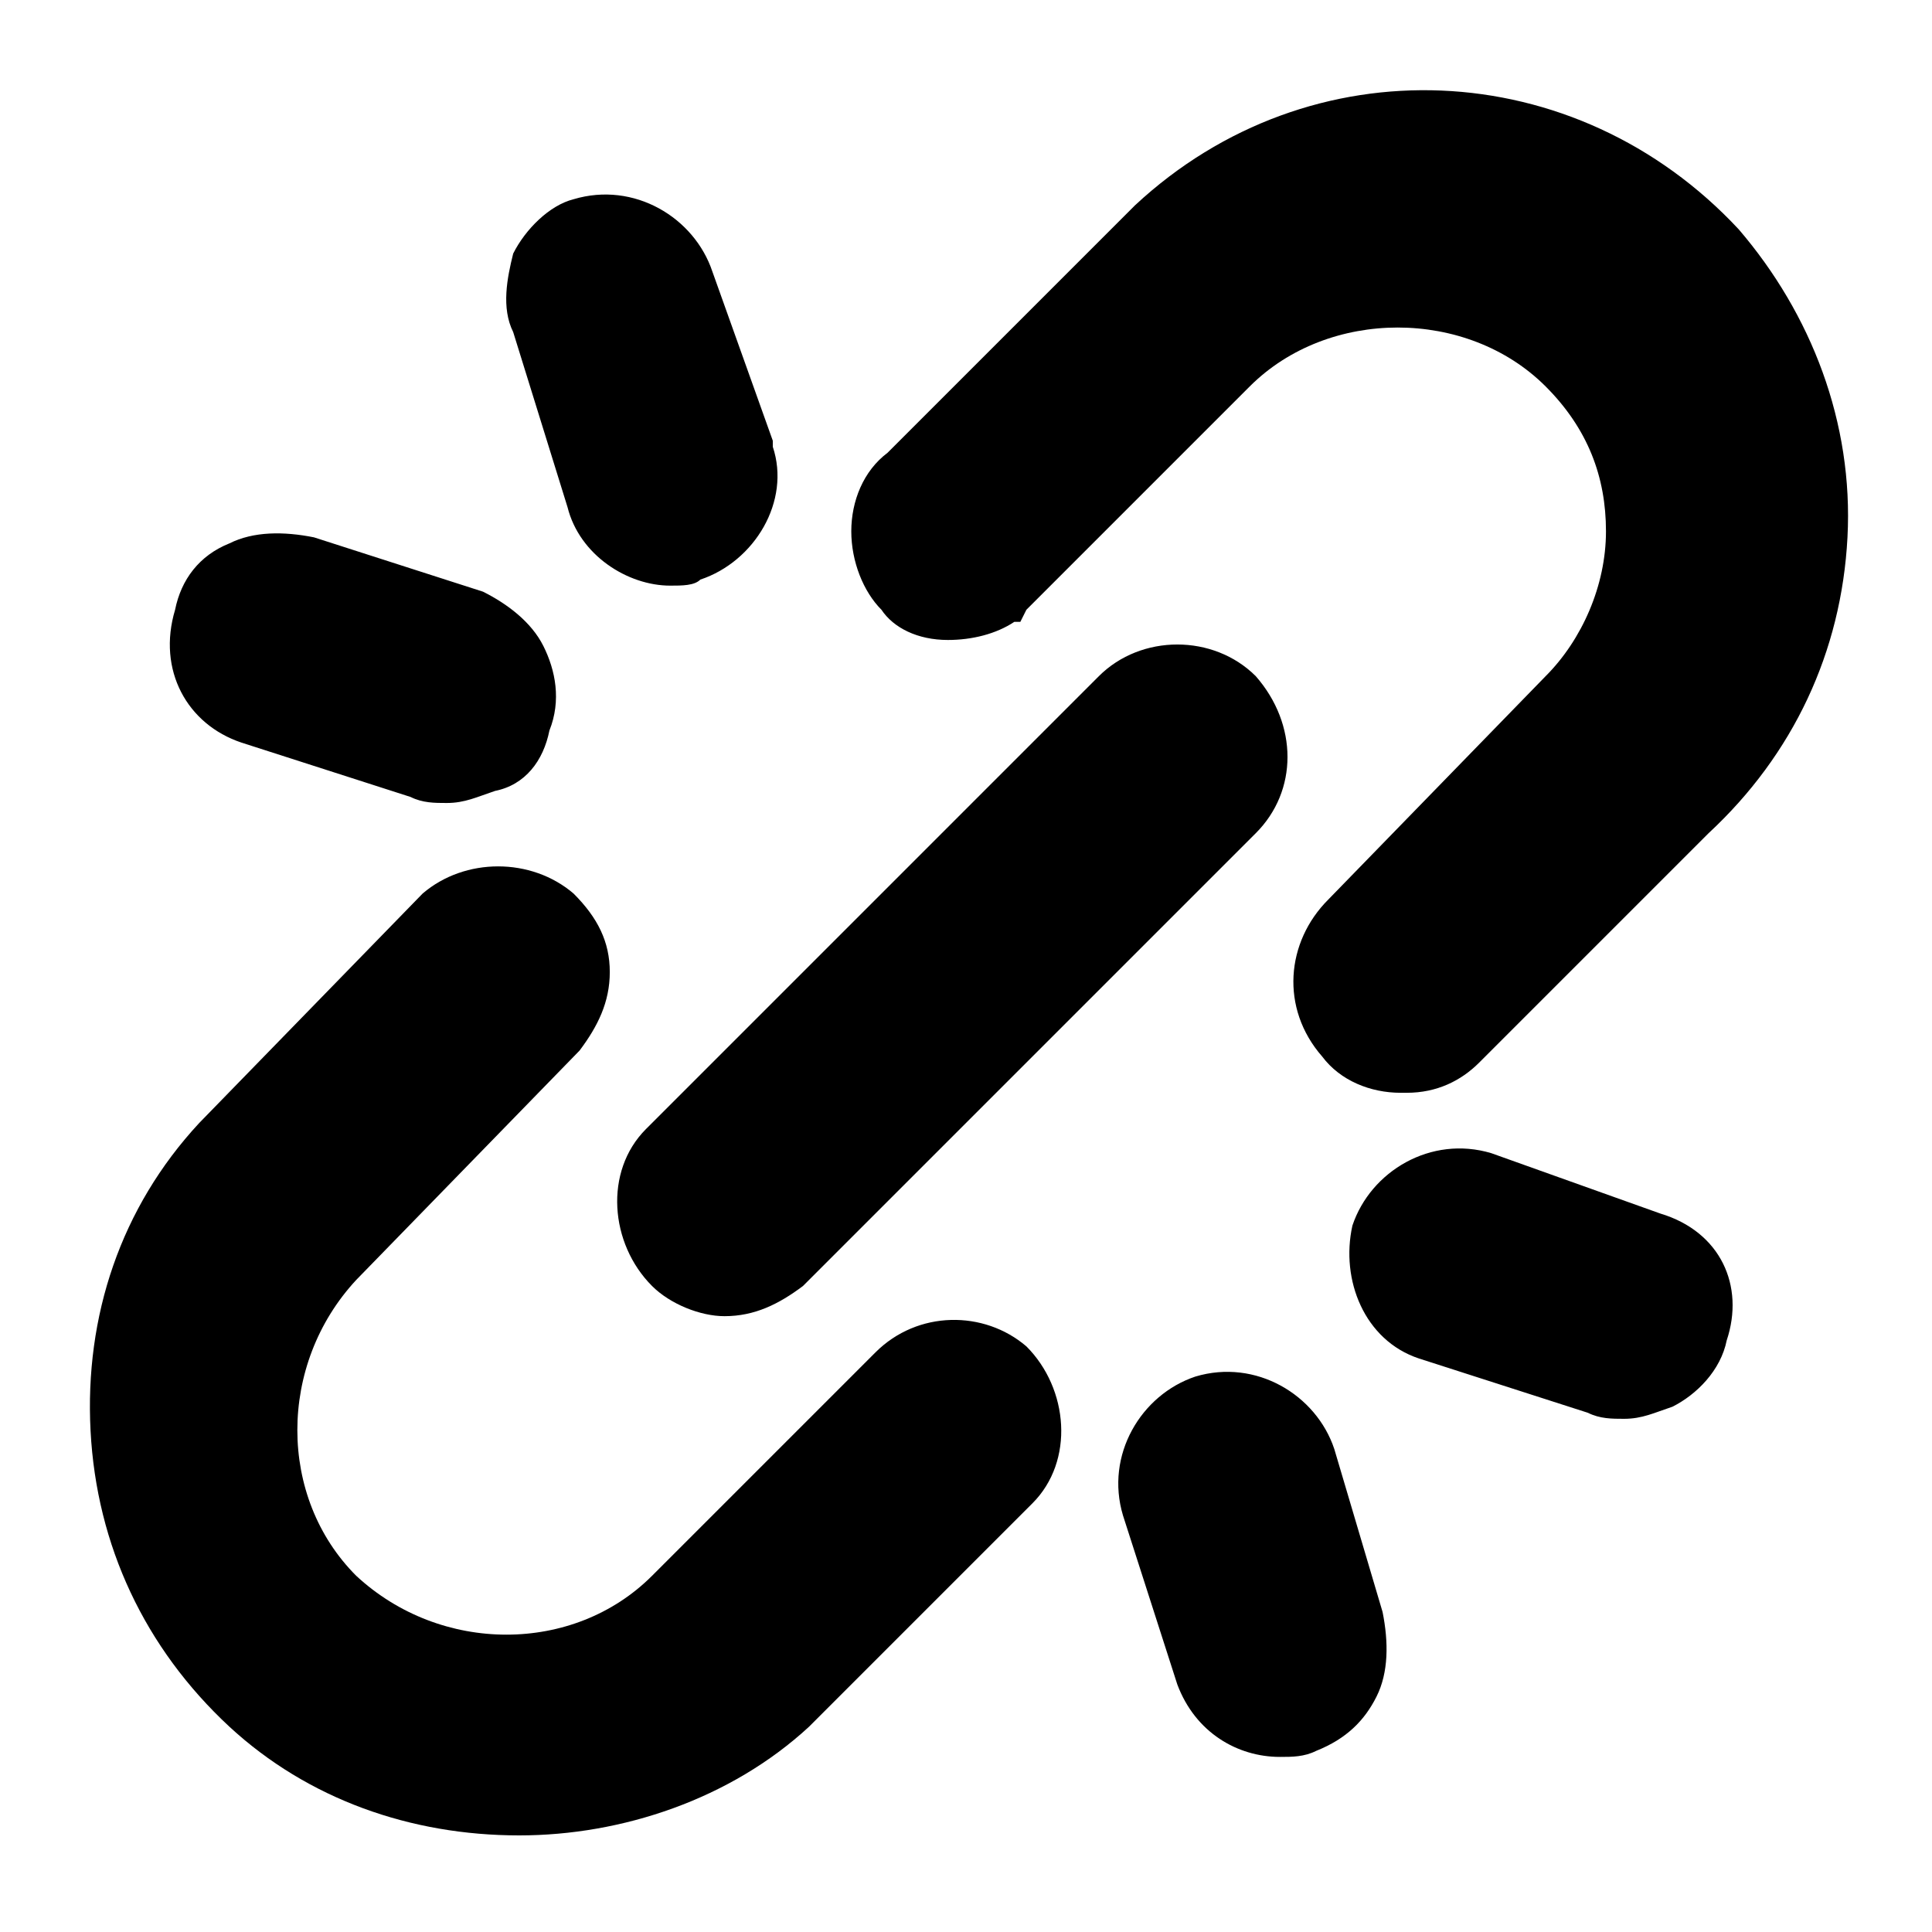
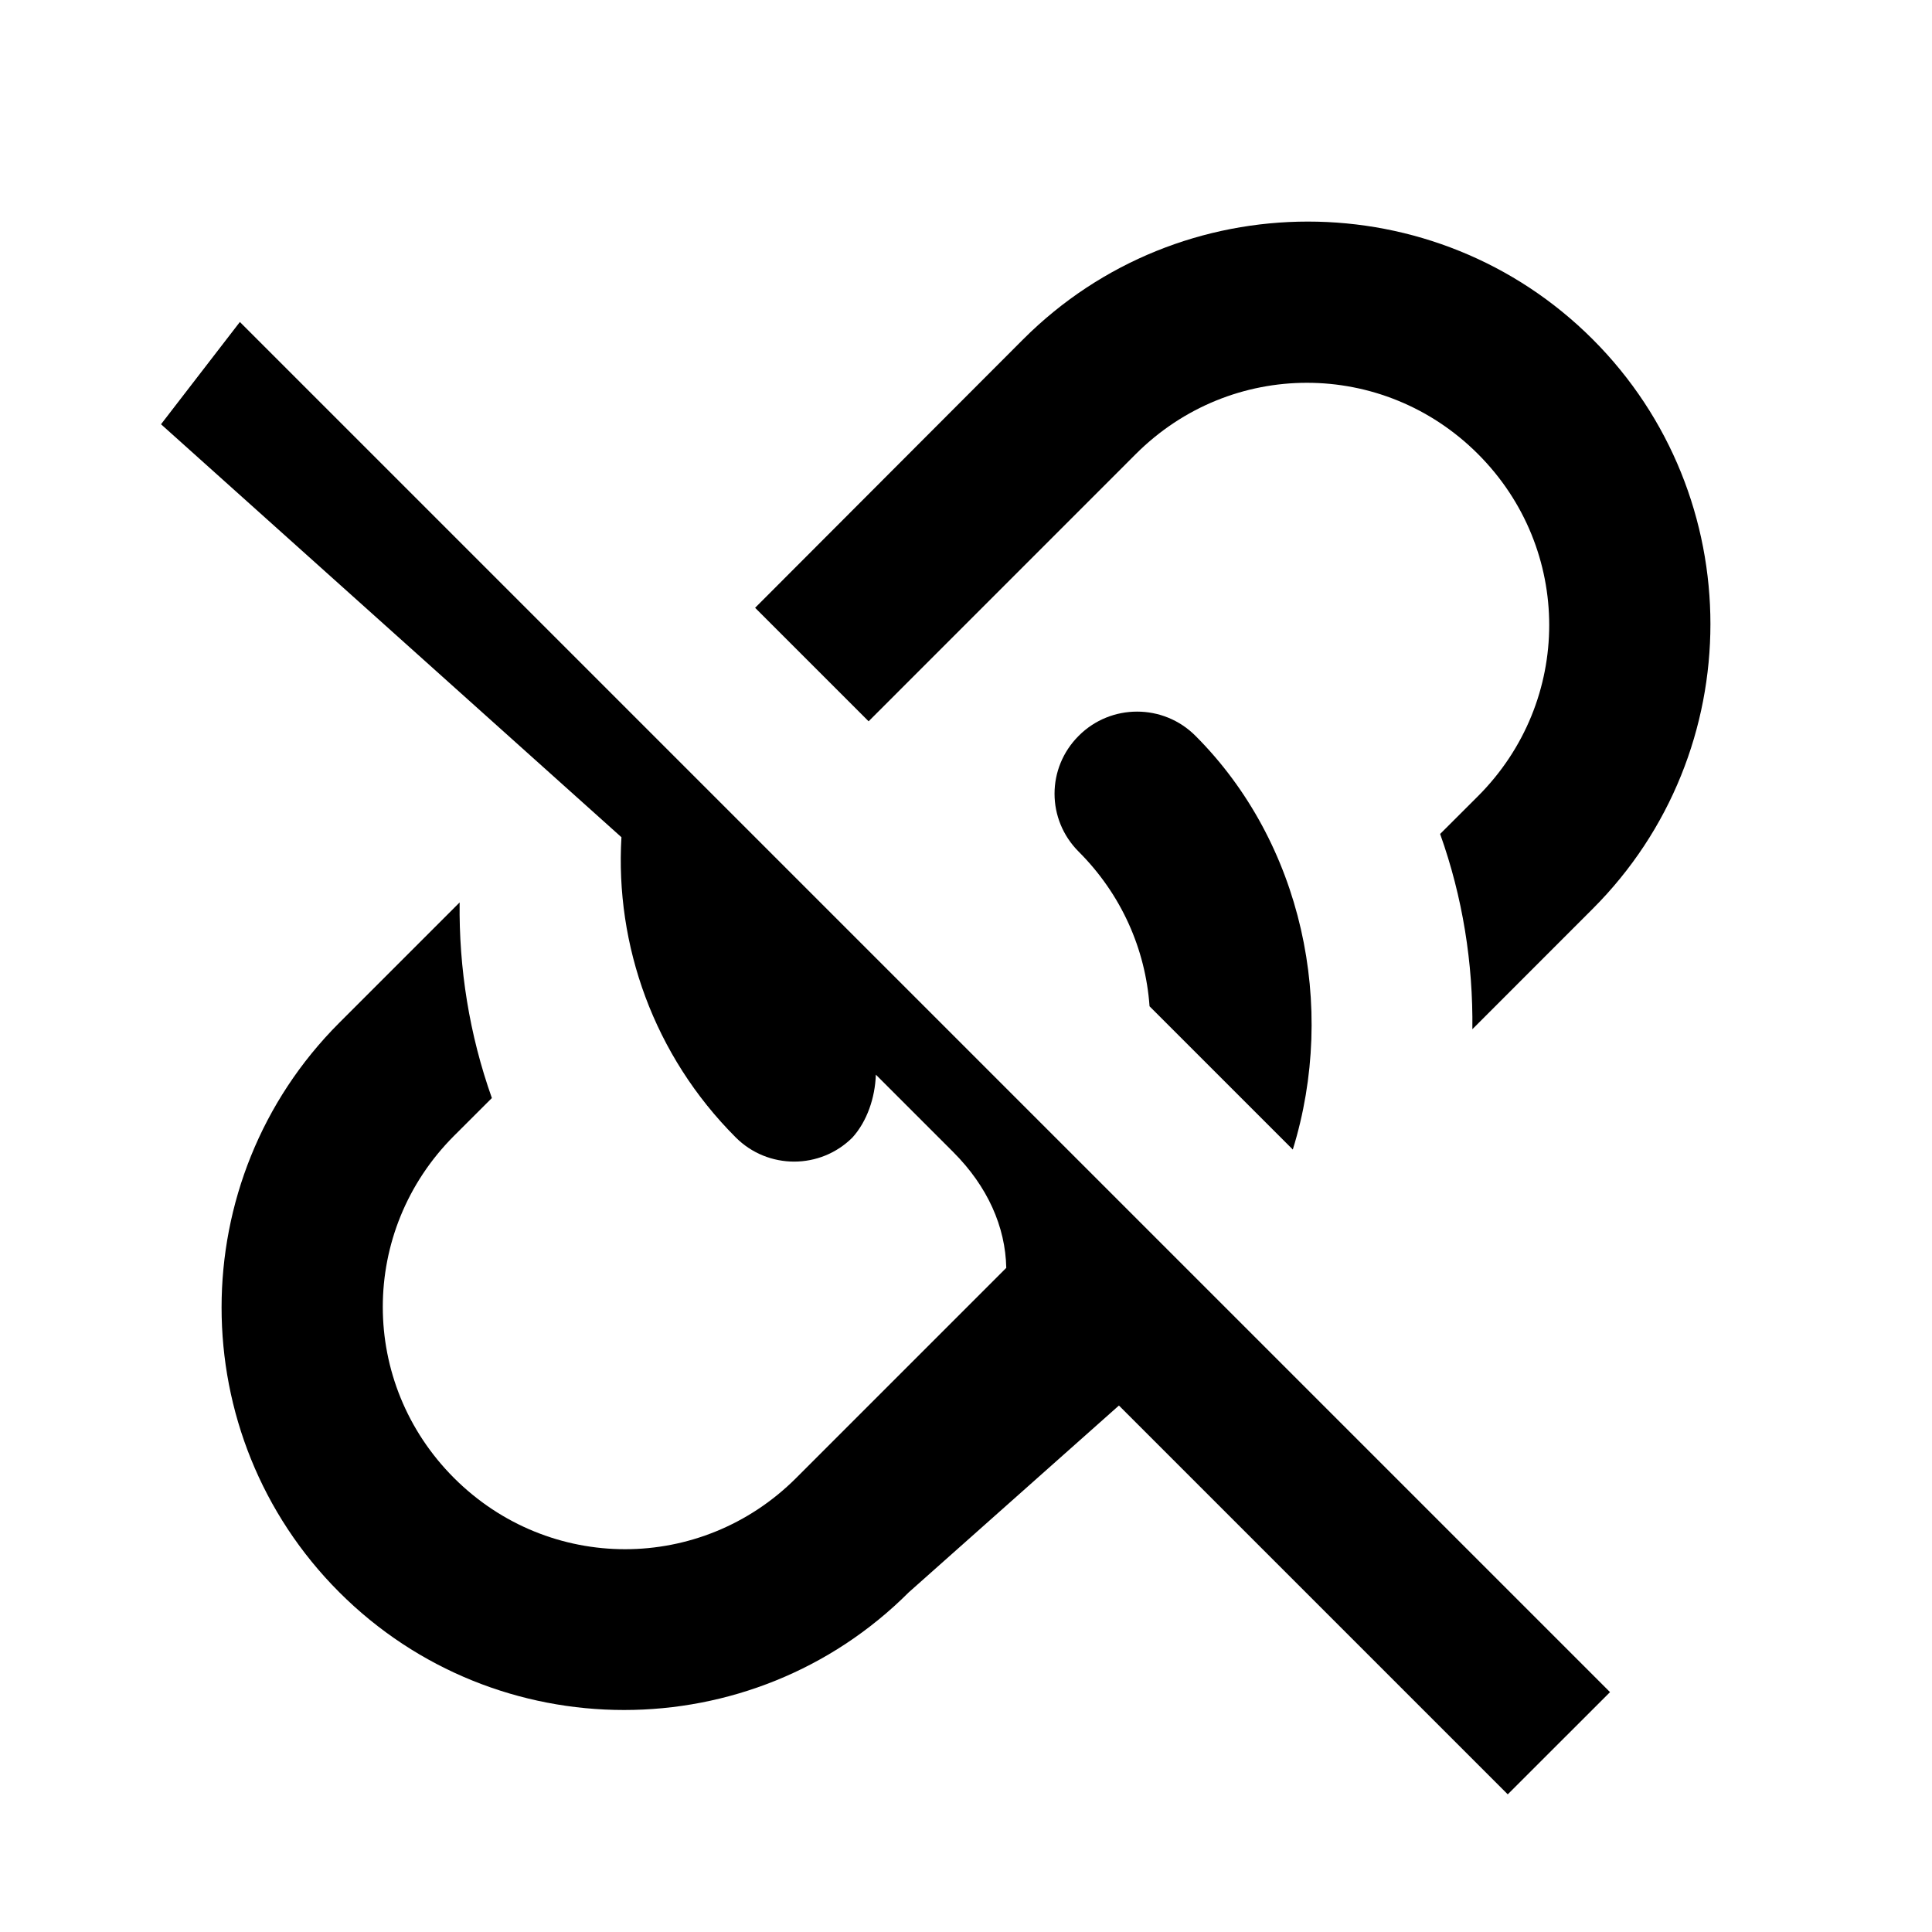
<svg xmlns="http://www.w3.org/2000/svg" viewBox="0 0 32 32">
-   <path d="M27.5 20.1l-2.8-1c-1-.3-2 .3-2.3 1.2-.2.9.2 1.9 1.1 2.2l2.8.9c.2.1.4.1.6.1.3 0 .5-.1.8-.2.4-.2.8-.6.9-1.1.3-.9-.1-1.8-1.1-2.1zm-9.3-8.9l-7.5 7.5c-.7.7-.6 1.9.1 2.6.3.3.8.5 1.2.5.5 0 .9-.2 1.3-.5l7.5-7.5c.7-.7.7-1.8 0-2.6-.7-.7-1.9-.7-2.6 0zM22.1 24c-.3-.9-1.3-1.5-2.3-1.2-.9.3-1.5 1.3-1.2 2.3l.9 2.8c.3.8 1 1.2 1.7 1.2.2 0 .4 0 .6-.1.5-.2.8-.5 1-.9.2-.4.2-.9.1-1.4l-.8-2.7zM9.4 8.4c.2.8 1 1.3 1.7 1.3.2 0 .4 0 .5-.1.9-.3 1.5-1.3 1.2-2.2v-.1l-1-2.8c-.3-.9-1.3-1.5-2.3-1.2-.4.1-.8.5-1 .9-.1.4-.2.9 0 1.3l.9 2.9zM4 12.3l2.8.9c.2.1.4.1.6.1.3 0 .5-.1.8-.2.5-.1.8-.5.9-1 .2-.5.1-1-.1-1.4-.2-.4-.6-.7-1-.9l-2.8-.9c-.5-.1-1-.1-1.4.1-.5.2-.8.6-.9 1.1-.3 1 .2 1.9 1.1 2.2z" />
-   <path d="M15.7 10.6c.4 0 .8-.1 1.1-.3h.1l.1-.2 3.7-3.7c1.3-1.3 3.6-1.3 4.9 0 .7.7 1 1.5 1 2.4s-.4 1.8-1 2.4L22 14.9c-.7.7-.8 1.8-.1 2.6.3.4.8.6 1.3.6h.1c.5 0 .9-.2 1.2-.5l3.8-3.8c1.4-1.3 2.2-3 2.3-4.9.1-1.9-.6-3.7-1.8-5.1-2.7-2.9-7.1-3.1-10-.4l-4.1 4.1c-.4.3-.6.8-.6 1.3s.2 1 .5 1.3c.2.3.6.5 1.1.5zm-1.2 11.8l-3.7 3.7c-1.3 1.3-3.5 1.3-4.9 0-1.3-1.3-1.3-3.5 0-4.9l3.7-3.8c.3-.4.5-.8.5-1.3s-.2-.9-.6-1.3c-.7-.6-1.8-.6-2.5 0l-3.7 3.8C2 20 1.4 21.8 1.5 23.7c.1 1.9.9 3.6 2.3 4.9 1.3 1.2 3 1.8 4.8 1.8 1.7 0 3.5-.6 4.8-1.8l3.7-3.7c.7-.7.6-1.9-.1-2.6-.7-.6-1.8-.6-2.5.1z" />
+   <path d="M2.667,7.027L3.973,5.333L26.667,28.027L24.973,29.72L18.533,23.28L15.053,26.373C12.453,28.973 8.22,28.973 5.62,26.373C3.02,23.773 3.02,19.54 5.62,16.94L7.613,14.947C7.6,16.04 7.773,17.133 8.147,18.187L7.52,18.813C5.947,20.387 5.947,22.907 7.52,24.48C9.093,26.053 11.613,26.053 13.187,24.48L16.667,21C16.653,20.32 16.36,19.653 15.787,19.08L14.507,17.8C14.493,18.187 14.36,18.573 14.12,18.84C13.587,19.373 12.72,19.373 12.187,18.84C10.827,17.48 10.187,15.653 10.293,13.867L2.667,7.027ZM16.947,5.62C19.547,3.02 23.78,3.02 26.38,5.62C28.98,8.22 28.98,12.453 26.38,15.053L24.387,17.047C24.4,15.953 24.227,14.86 23.853,13.813L24.48,13.187C26.053,11.613 26.053,9.093 24.48,7.52C22.907,5.947 20.387,5.947 18.813,7.52L14.387,11.947L12.507,10.067L16.947,5.62ZM17.867,12.187C18.4,11.653 19.267,11.653 19.8,12.187C21.573,13.96 22.147,16.667 21.413,19.04L19.04,16.667C18.973,15.72 18.573,14.813 17.867,14.107C17.333,13.573 17.333,12.72 17.867,12.187Z" />
</svg>
